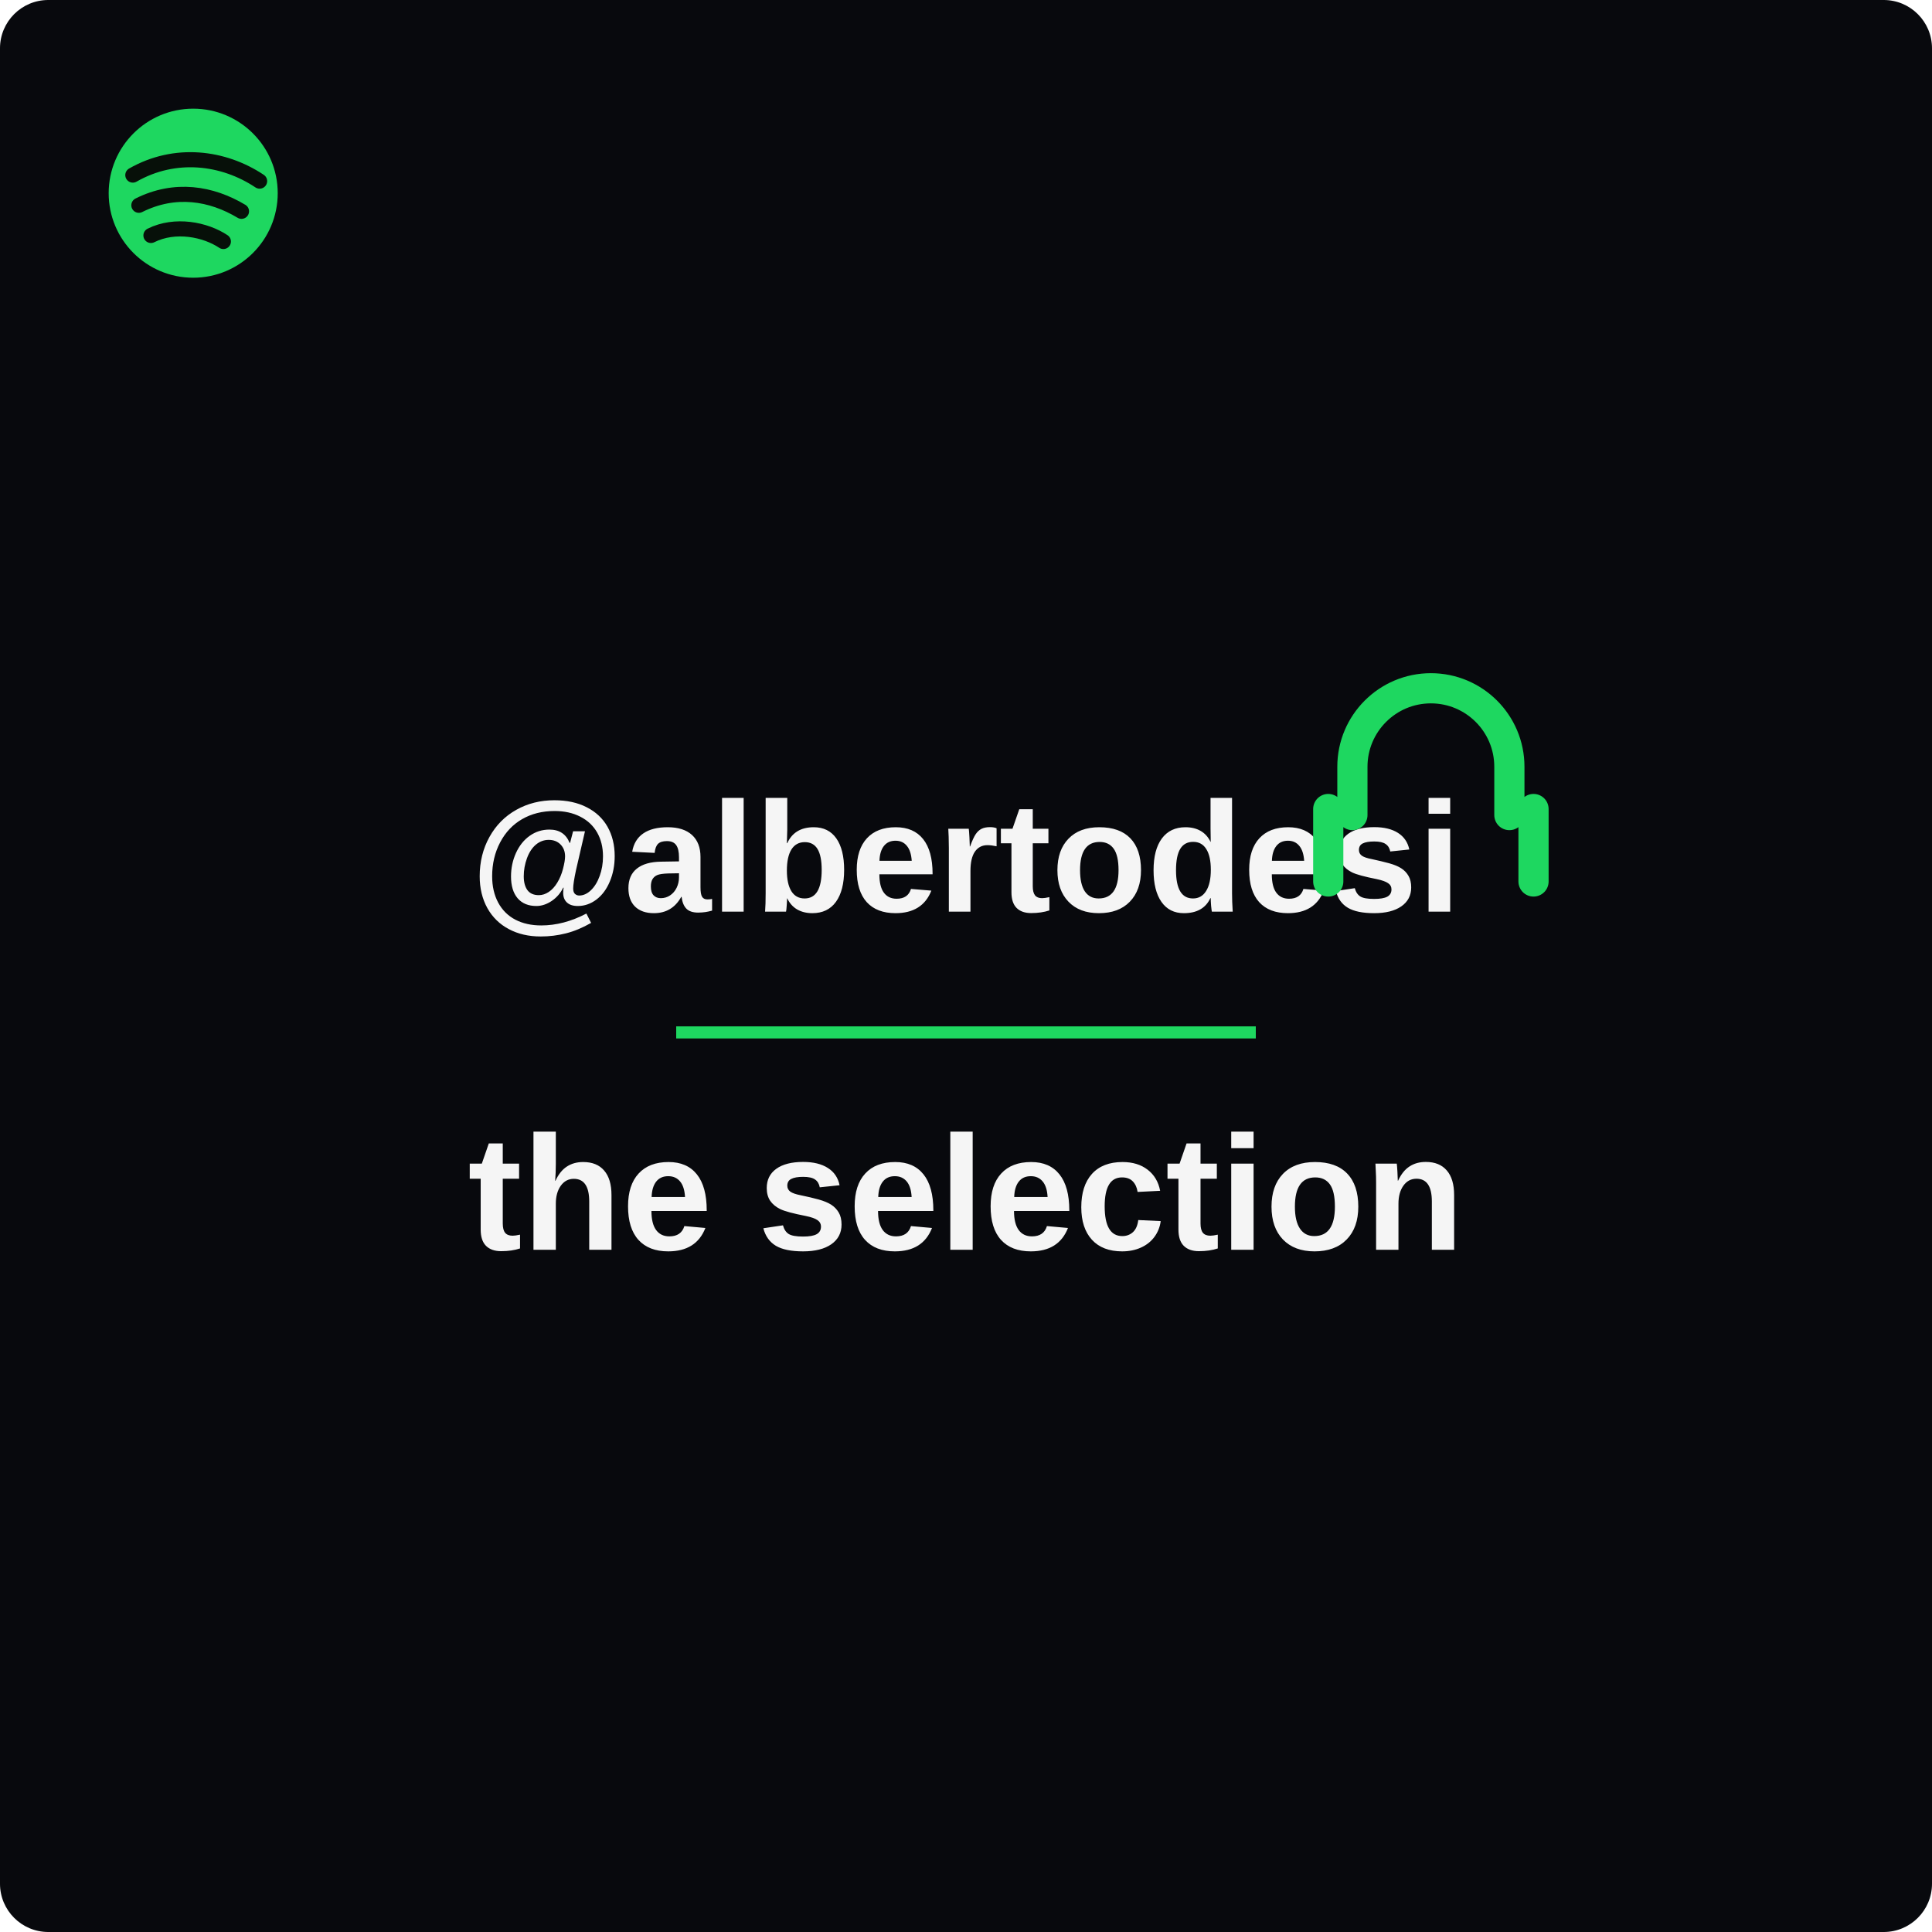
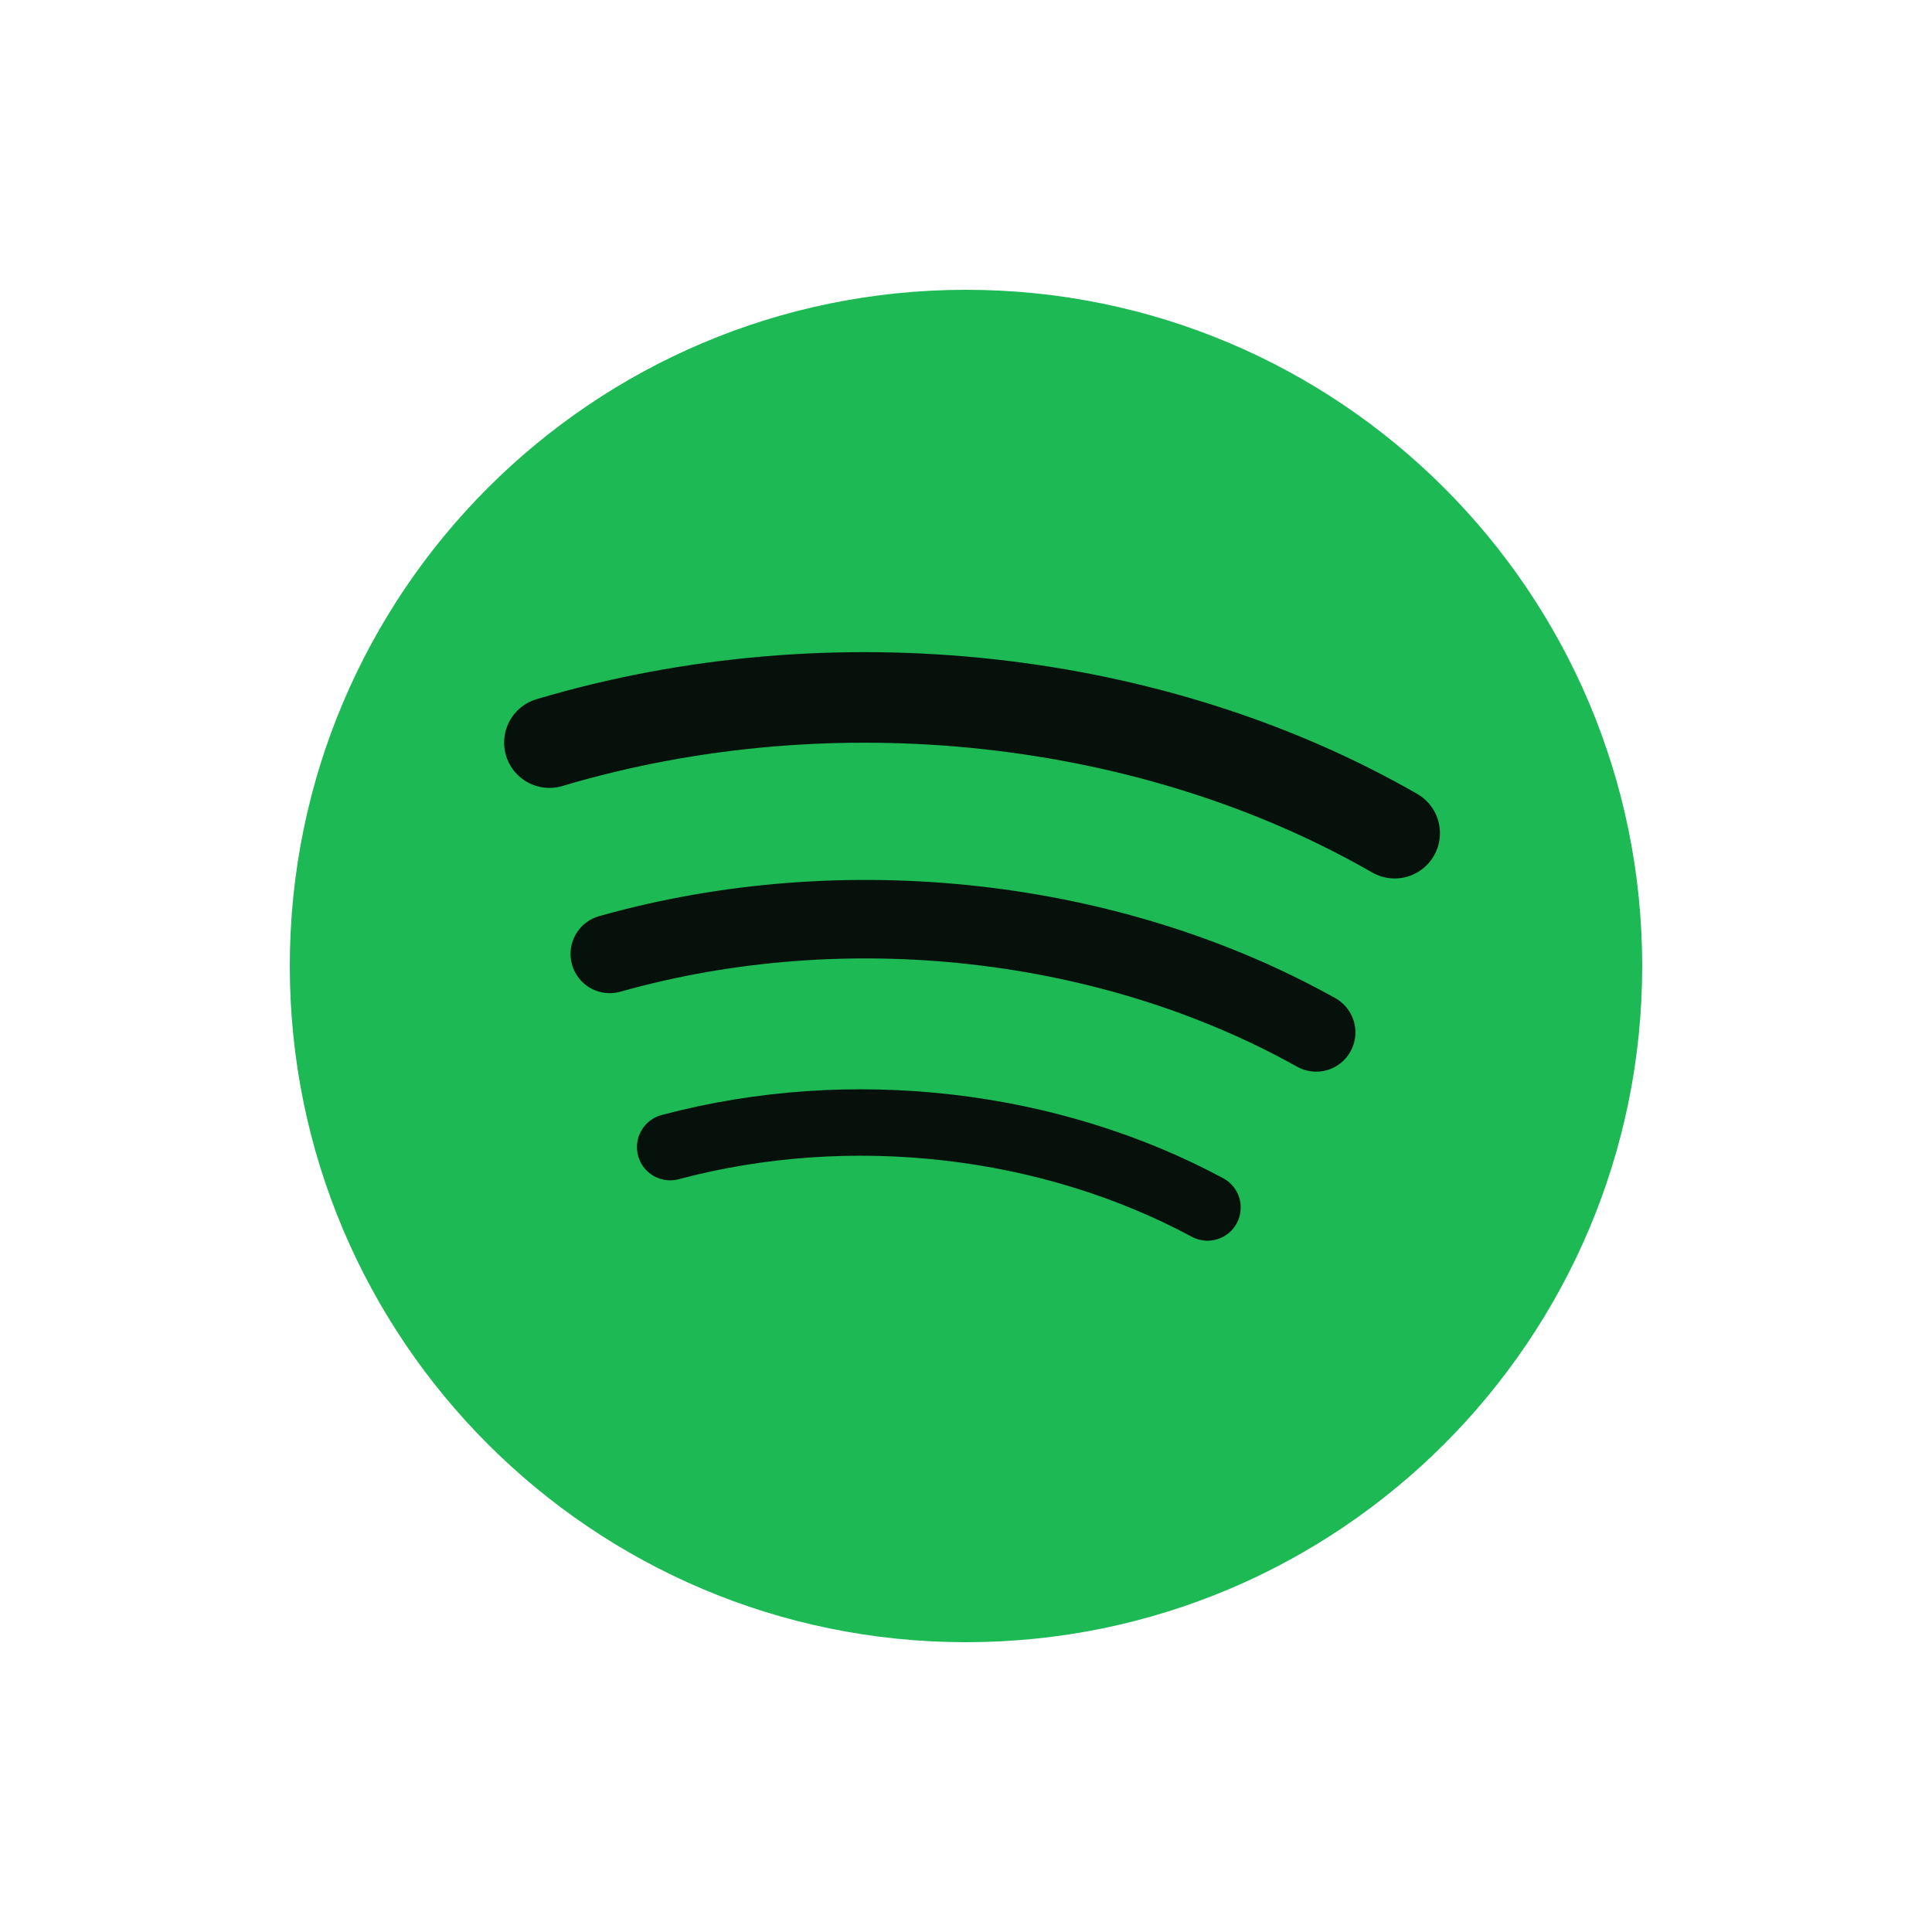
- <svg xmlns="http://www.w3.org/2000/svg" viewBox="0 0 320 320">
-   <rect width="320" height="320" rx="8" fill="#08090d" />
-   <circle cx="32" cy="32" r="14" fill="#1ed760" />
-   <path d="M22 29c7-4 15-3 21 1M23 34c6-3 12-2 17 1M25 39c4-2 9-1 12 1" fill="none" stroke="#071009" stroke-width="2.5" stroke-linecap="round" />
-   <g fill="#f5f5f5" font-family="Arial,sans-serif" font-weight="700" text-anchor="middle">
-     <text x="160" y="151" font-size="26">@albertodesi</text>
-     <text x="160" y="207" font-size="27">the selection</text>
+ <svg xmlns="http://www.w3.org/2000/svg" viewBox="0 0 320 320" role="img" aria-labelledby="title">
+   <circle cx="160" cy="160" r="112" fill="#1DB954" />
+   <g fill="none" stroke="#07110b" stroke-linecap="round">
+     <path d="M91 123c47-14 100-8 140 15" stroke-width="15" />
+     <path d="M101 158c39-11 83-6 117 13" stroke-width="13" />
+     <path d="M111 190c30-8 63-4 89 10" stroke-width="11" />
  </g>
-   <path d="M250 135v-8a13 13 0 0 0-26 0v8m-4-1v12m34-12v12" fill="none" stroke="#1ed760" stroke-width="5" stroke-linecap="round" />
-   <path d="M112 171h96" stroke="#1ed760" stroke-width="2" />
</svg>
